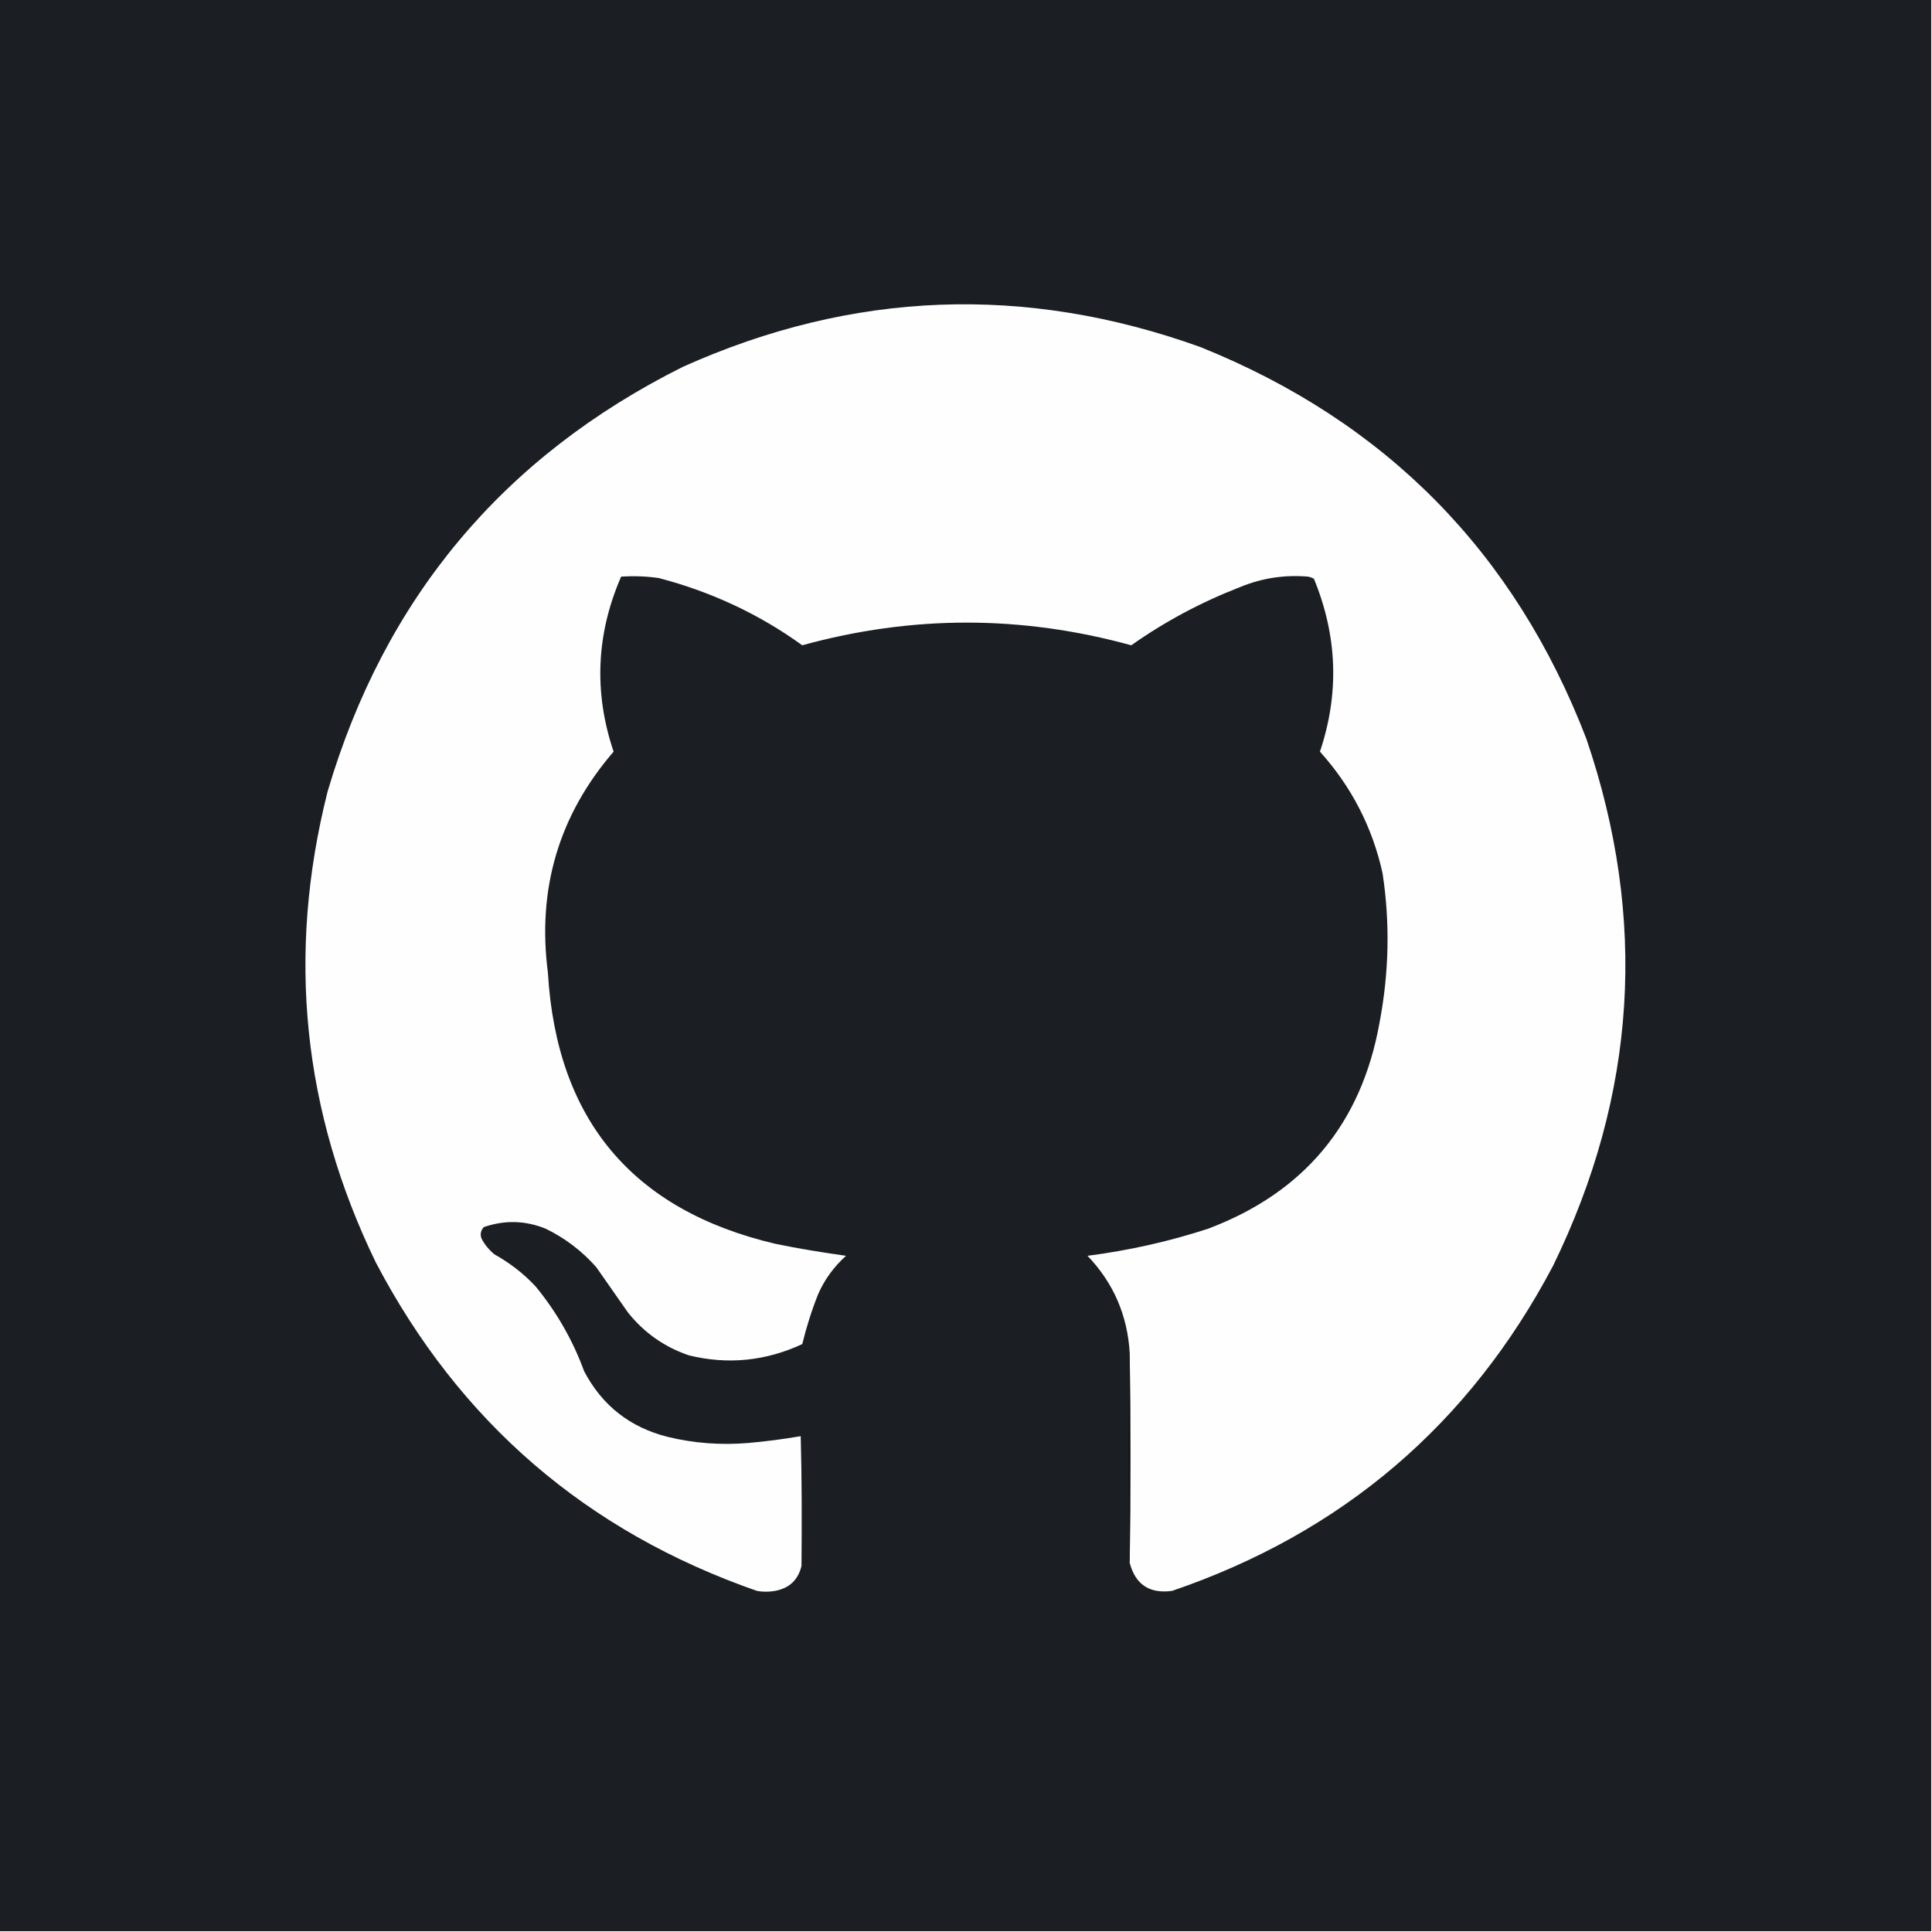
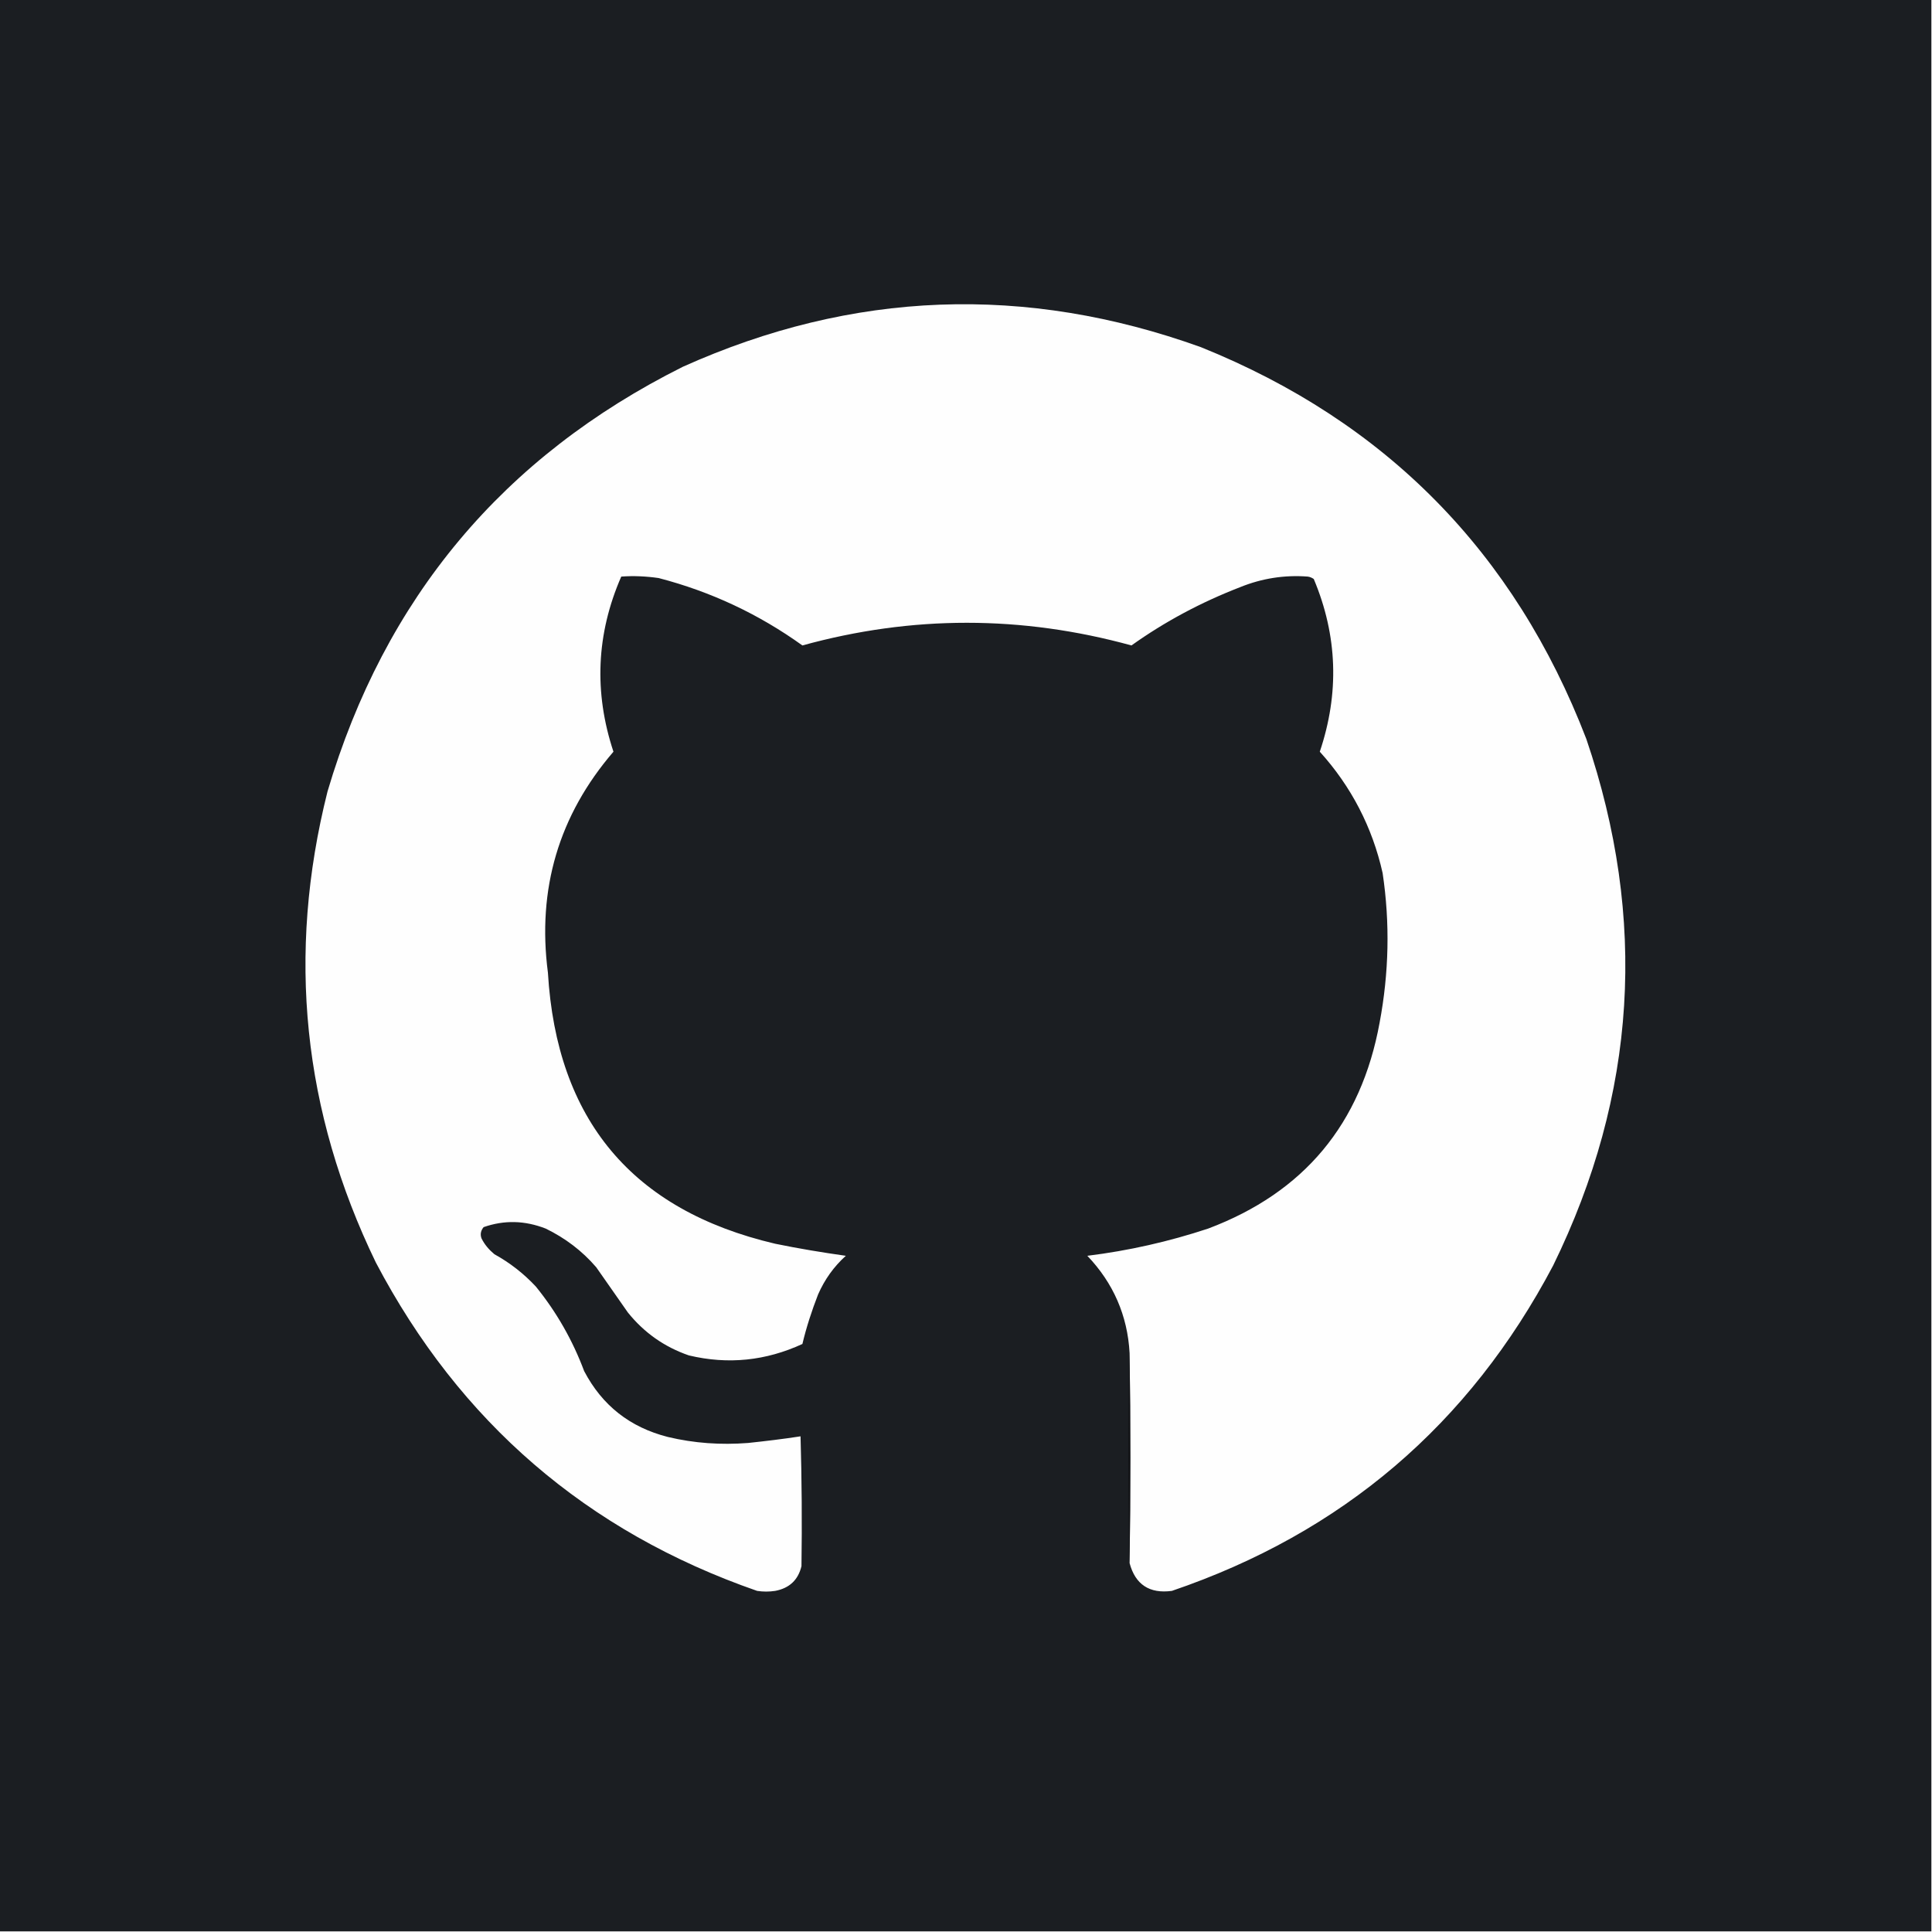
- <svg xmlns="http://www.w3.org/2000/svg" width="20px" height="20px" viewBox="0 0 20 20" version="1.1">
+ <svg xmlns="http://www.w3.org/2000/svg" width="25px" height="25px" viewBox="0 0 25 25" version="1.1">
  <g id="surface1">
-     <path style=" stroke:none;fill-rule:evenodd;fill:rgb(10.588%,11.765%,13.333%);fill-opacity:1;" d="M -0.008 -0.008 C 6.66 -0.008 13.324 -0.008 19.992 -0.008 C 19.992 6.66 19.992 13.324 19.992 19.992 C 13.324 19.992 6.66 19.992 -0.008 19.992 C -0.008 13.324 -0.008 6.66 -0.008 -0.008 Z M -0.008 -0.008 " />
-     <path style=" stroke:none;fill-rule:evenodd;fill:rgb(99.608%,99.608%,99.608%);fill-opacity:1;" d="M 11.695 16.18 C 11.703 15.457 11.703 14.73 11.695 14.008 C 11.672 13.617 11.527 13.281 11.258 13 C 11.684 12.945 12.102 12.852 12.508 12.719 C 13.5 12.344 14.094 11.633 14.281 10.586 C 14.379 10.07 14.391 9.555 14.312 9.039 C 14.207 8.562 13.988 8.141 13.664 7.781 C 13.867 7.176 13.844 6.582 13.602 5.992 C 13.582 5.98 13.562 5.973 13.539 5.969 C 13.297 5.949 13.062 5.984 12.836 6.078 C 12.434 6.234 12.059 6.434 11.711 6.68 C 10.574 6.367 9.441 6.367 8.305 6.68 C 7.855 6.355 7.359 6.125 6.82 5.984 C 6.691 5.965 6.559 5.961 6.43 5.969 C 6.172 6.562 6.145 7.168 6.352 7.781 C 5.785 8.438 5.559 9.203 5.672 10.07 C 5.762 11.59 6.547 12.527 8.023 12.875 C 8.266 12.926 8.512 12.965 8.758 13 C 8.633 13.113 8.535 13.246 8.469 13.398 C 8.402 13.566 8.348 13.738 8.305 13.914 C 7.926 14.09 7.535 14.129 7.133 14.031 C 6.879 13.945 6.668 13.797 6.5 13.586 C 6.391 13.43 6.281 13.273 6.172 13.117 C 6.023 12.949 5.848 12.816 5.648 12.719 C 5.434 12.633 5.223 12.629 5.008 12.703 C 4.977 12.738 4.969 12.777 4.984 12.82 C 5.016 12.883 5.062 12.938 5.117 12.984 C 5.277 13.074 5.422 13.184 5.547 13.32 C 5.762 13.582 5.93 13.875 6.047 14.195 C 6.234 14.551 6.523 14.777 6.914 14.875 C 7.188 14.941 7.461 14.961 7.742 14.938 C 7.926 14.922 8.109 14.898 8.289 14.867 C 8.301 15.316 8.301 15.762 8.297 16.211 C 8.262 16.355 8.172 16.441 8.023 16.469 C 7.961 16.48 7.898 16.48 7.836 16.469 C 6.074 15.855 4.758 14.723 3.891 13.07 C 3.133 11.508 2.965 9.883 3.391 8.195 C 3.98 6.195 5.207 4.727 7.07 3.797 C 8.828 3.008 10.617 2.941 12.43 3.594 C 14.348 4.367 15.68 5.719 16.422 7.648 C 17.059 9.516 16.941 11.332 16.078 13.102 C 15.211 14.746 13.895 15.867 12.133 16.469 C 11.898 16.5 11.754 16.402 11.695 16.18 Z M 11.695 16.18 " />
-     <path style=" stroke:none;fill-rule:evenodd;fill:rgb(7.451%,7.843%,9.02%);fill-opacity:1;" d="M 11.695 14.008 C 11.703 14.73 11.703 15.457 11.695 16.18 C 11.676 15.473 11.676 14.75 11.695 14.008 Z M 11.695 14.008 " />
+     <path style=" stroke:none;fill-rule:evenodd;fill:rgb(10.588%,11.765%,13.333%);fill-opacity:1;" d="M -0.008 -0.008 C 8.324 -0.008 16.656 -0.008 24.992 -0.008 C 24.992 8.324 24.992 16.656 24.992 24.992 C 16.656 24.992 8.324 24.992 -0.008 24.992 C -0.008 16.656 -0.008 8.324 -0.008 -0.008 Z M -0.008 -0.008 " />
+     <path style=" stroke:none;fill-rule:evenodd;fill:rgb(99.608%,99.608%,99.608%);fill-opacity:1;" d="M 14.617 20.227 C 14.629 19.32 14.629 18.414 14.617 17.508 C 14.59 17.023 14.406 16.602 14.07 16.25 C 14.605 16.184 15.125 16.066 15.633 15.898 C 16.875 15.43 17.613 14.543 17.852 13.234 C 17.973 12.59 17.988 11.945 17.891 11.297 C 17.758 10.703 17.484 10.176 17.078 9.727 C 17.332 8.973 17.309 8.227 17 7.492 C 16.977 7.477 16.953 7.465 16.922 7.461 C 16.621 7.438 16.328 7.484 16.047 7.598 C 15.543 7.793 15.074 8.043 14.641 8.352 C 13.219 7.961 11.801 7.961 10.383 8.352 C 9.816 7.945 9.199 7.656 8.523 7.48 C 8.363 7.457 8.199 7.449 8.039 7.461 C 7.715 8.203 7.684 8.961 7.938 9.727 C 7.23 10.551 6.949 11.504 7.09 12.586 C 7.203 14.488 8.18 15.66 10.031 16.094 C 10.332 16.156 10.641 16.207 10.945 16.25 C 10.789 16.391 10.672 16.555 10.586 16.75 C 10.504 16.961 10.434 17.176 10.383 17.391 C 9.91 17.609 9.422 17.66 8.914 17.539 C 8.598 17.43 8.336 17.246 8.125 16.984 C 7.988 16.789 7.852 16.594 7.715 16.398 C 7.531 16.184 7.312 16.02 7.062 15.898 C 6.793 15.793 6.527 15.785 6.258 15.879 C 6.223 15.922 6.211 15.969 6.23 16.023 C 6.27 16.105 6.328 16.172 6.398 16.23 C 6.598 16.34 6.777 16.48 6.934 16.648 C 7.203 16.98 7.41 17.344 7.559 17.742 C 7.793 18.188 8.152 18.469 8.641 18.594 C 8.984 18.676 9.328 18.699 9.68 18.672 C 9.906 18.648 10.133 18.621 10.359 18.586 C 10.375 19.145 10.379 19.703 10.371 20.266 C 10.328 20.445 10.215 20.551 10.031 20.586 C 9.953 20.598 9.875 20.598 9.797 20.586 C 7.594 19.82 5.949 18.402 4.863 16.336 C 3.918 14.383 3.707 12.352 4.238 10.242 C 4.977 7.742 6.508 5.91 8.836 4.746 C 11.035 3.758 13.27 3.676 15.539 4.492 C 17.934 5.457 19.598 7.148 20.527 9.562 C 21.32 11.891 21.18 14.164 20.098 16.375 C 19.012 18.434 17.367 19.836 15.164 20.586 C 14.875 20.625 14.691 20.504 14.617 20.227 Z M 14.617 20.227 " />
+     <path style=" stroke:none;fill-rule:evenodd;fill:rgb(7.451%,7.843%,9.02%);fill-opacity:1;" d="M 14.617 17.508 C 14.629 18.414 14.629 19.32 14.617 20.227 C 14.594 19.344 14.594 18.438 14.617 17.508 Z M 14.617 17.508 " />
  </g>
</svg>
